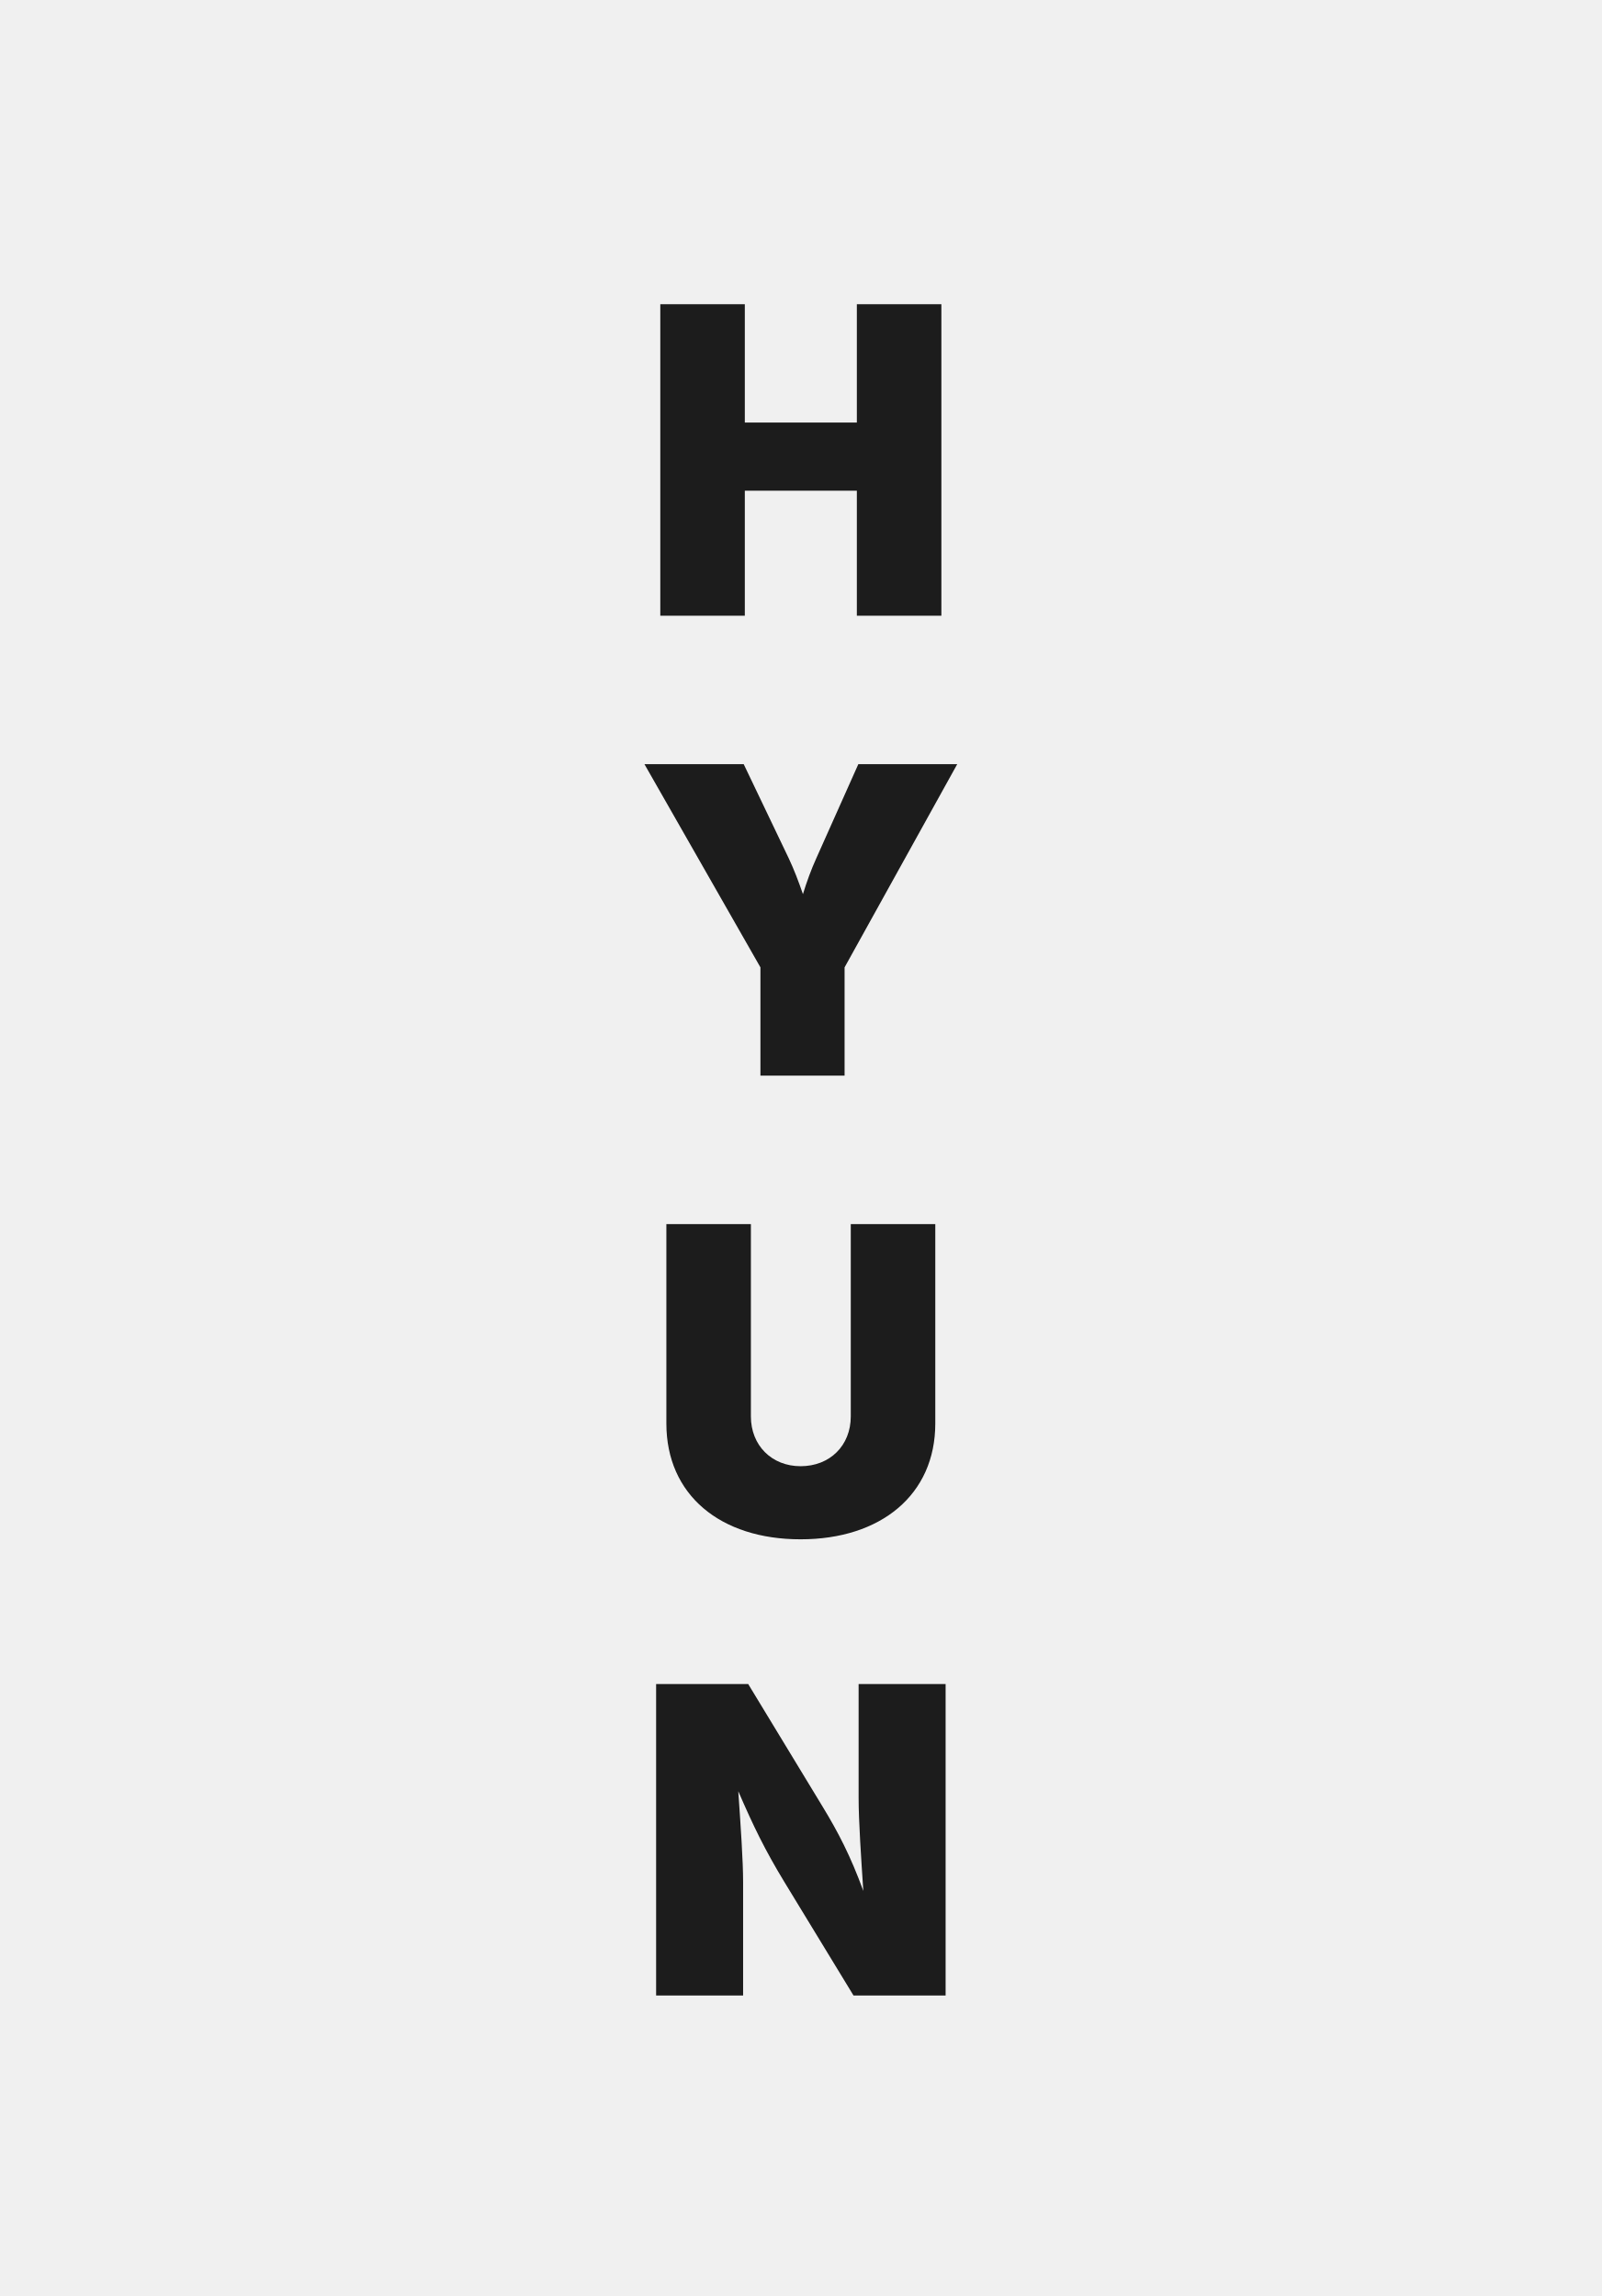
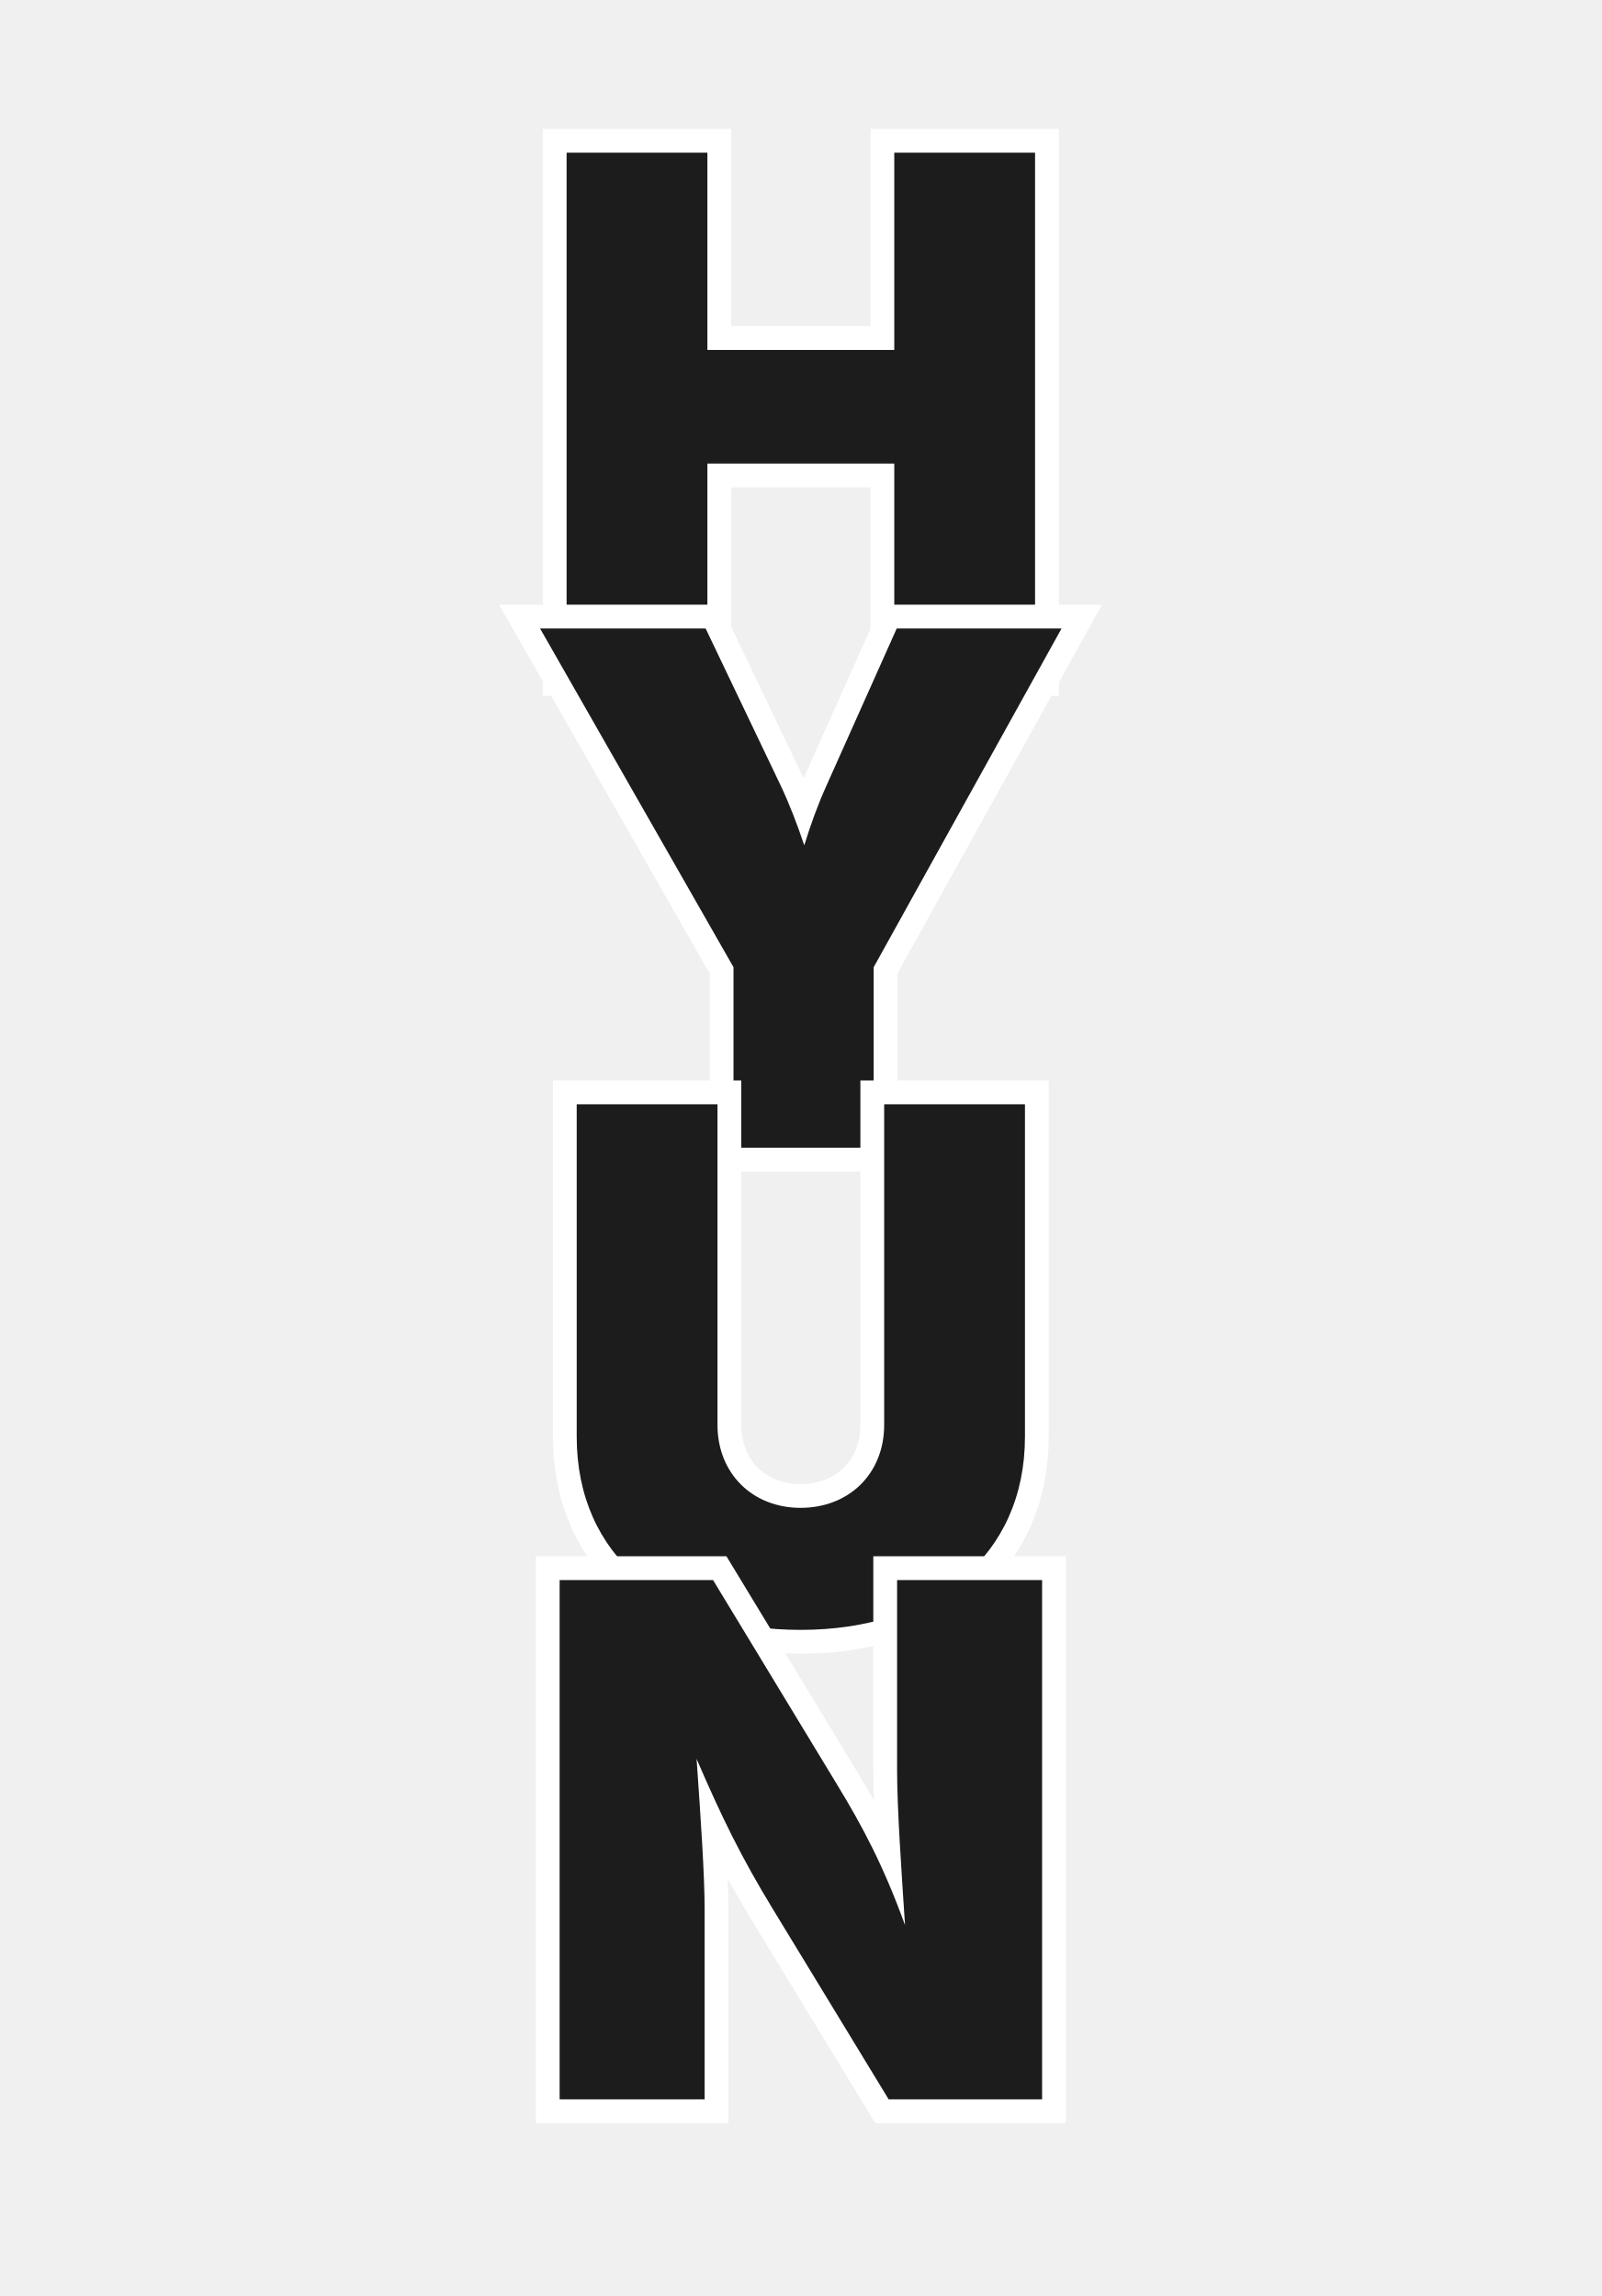
<svg xmlns="http://www.w3.org/2000/svg" preserveAspectRatio="xMidYMid meet" overflow="visible" width="201.936" height="289.535" viewBox="0 0 201.936 289.535" fill="none">
  <style>
  .logo-text {
    font-family: 'Space Grotesk', 'Work Sans', 'Inter', system-ui, -apple-system, BlinkMacSystemFont, 'Segoe UI', Roboto, sans-serif;
    font-weight: 900;
-     font-size: 54px;
+     font-size: 90px;
    fill: #1c1c1c;
+     stroke: #ffffff;
+     stroke-width: 6px;
+     paint-order: stroke fill;
    text-anchor: middle;
    dominant-baseline: central;
  }
</style>
  <g id="Group">
-     <text x="100.968" y="58" class="logo-text">H</text>
-     <text x="100.968" y="116" class="logo-text">Y</text>
-     <text x="100.968" y="174" class="logo-text">U</text>
+     <text x="100.968" y="52" class="logo-text">H</text>
+     <text x="100.968" y="112" class="logo-text">Y</text>
+     <text x="100.968" y="172" class="logo-text">U</text>
    <text x="100.968" y="232" class="logo-text">N</text>
  </g>
</svg>
